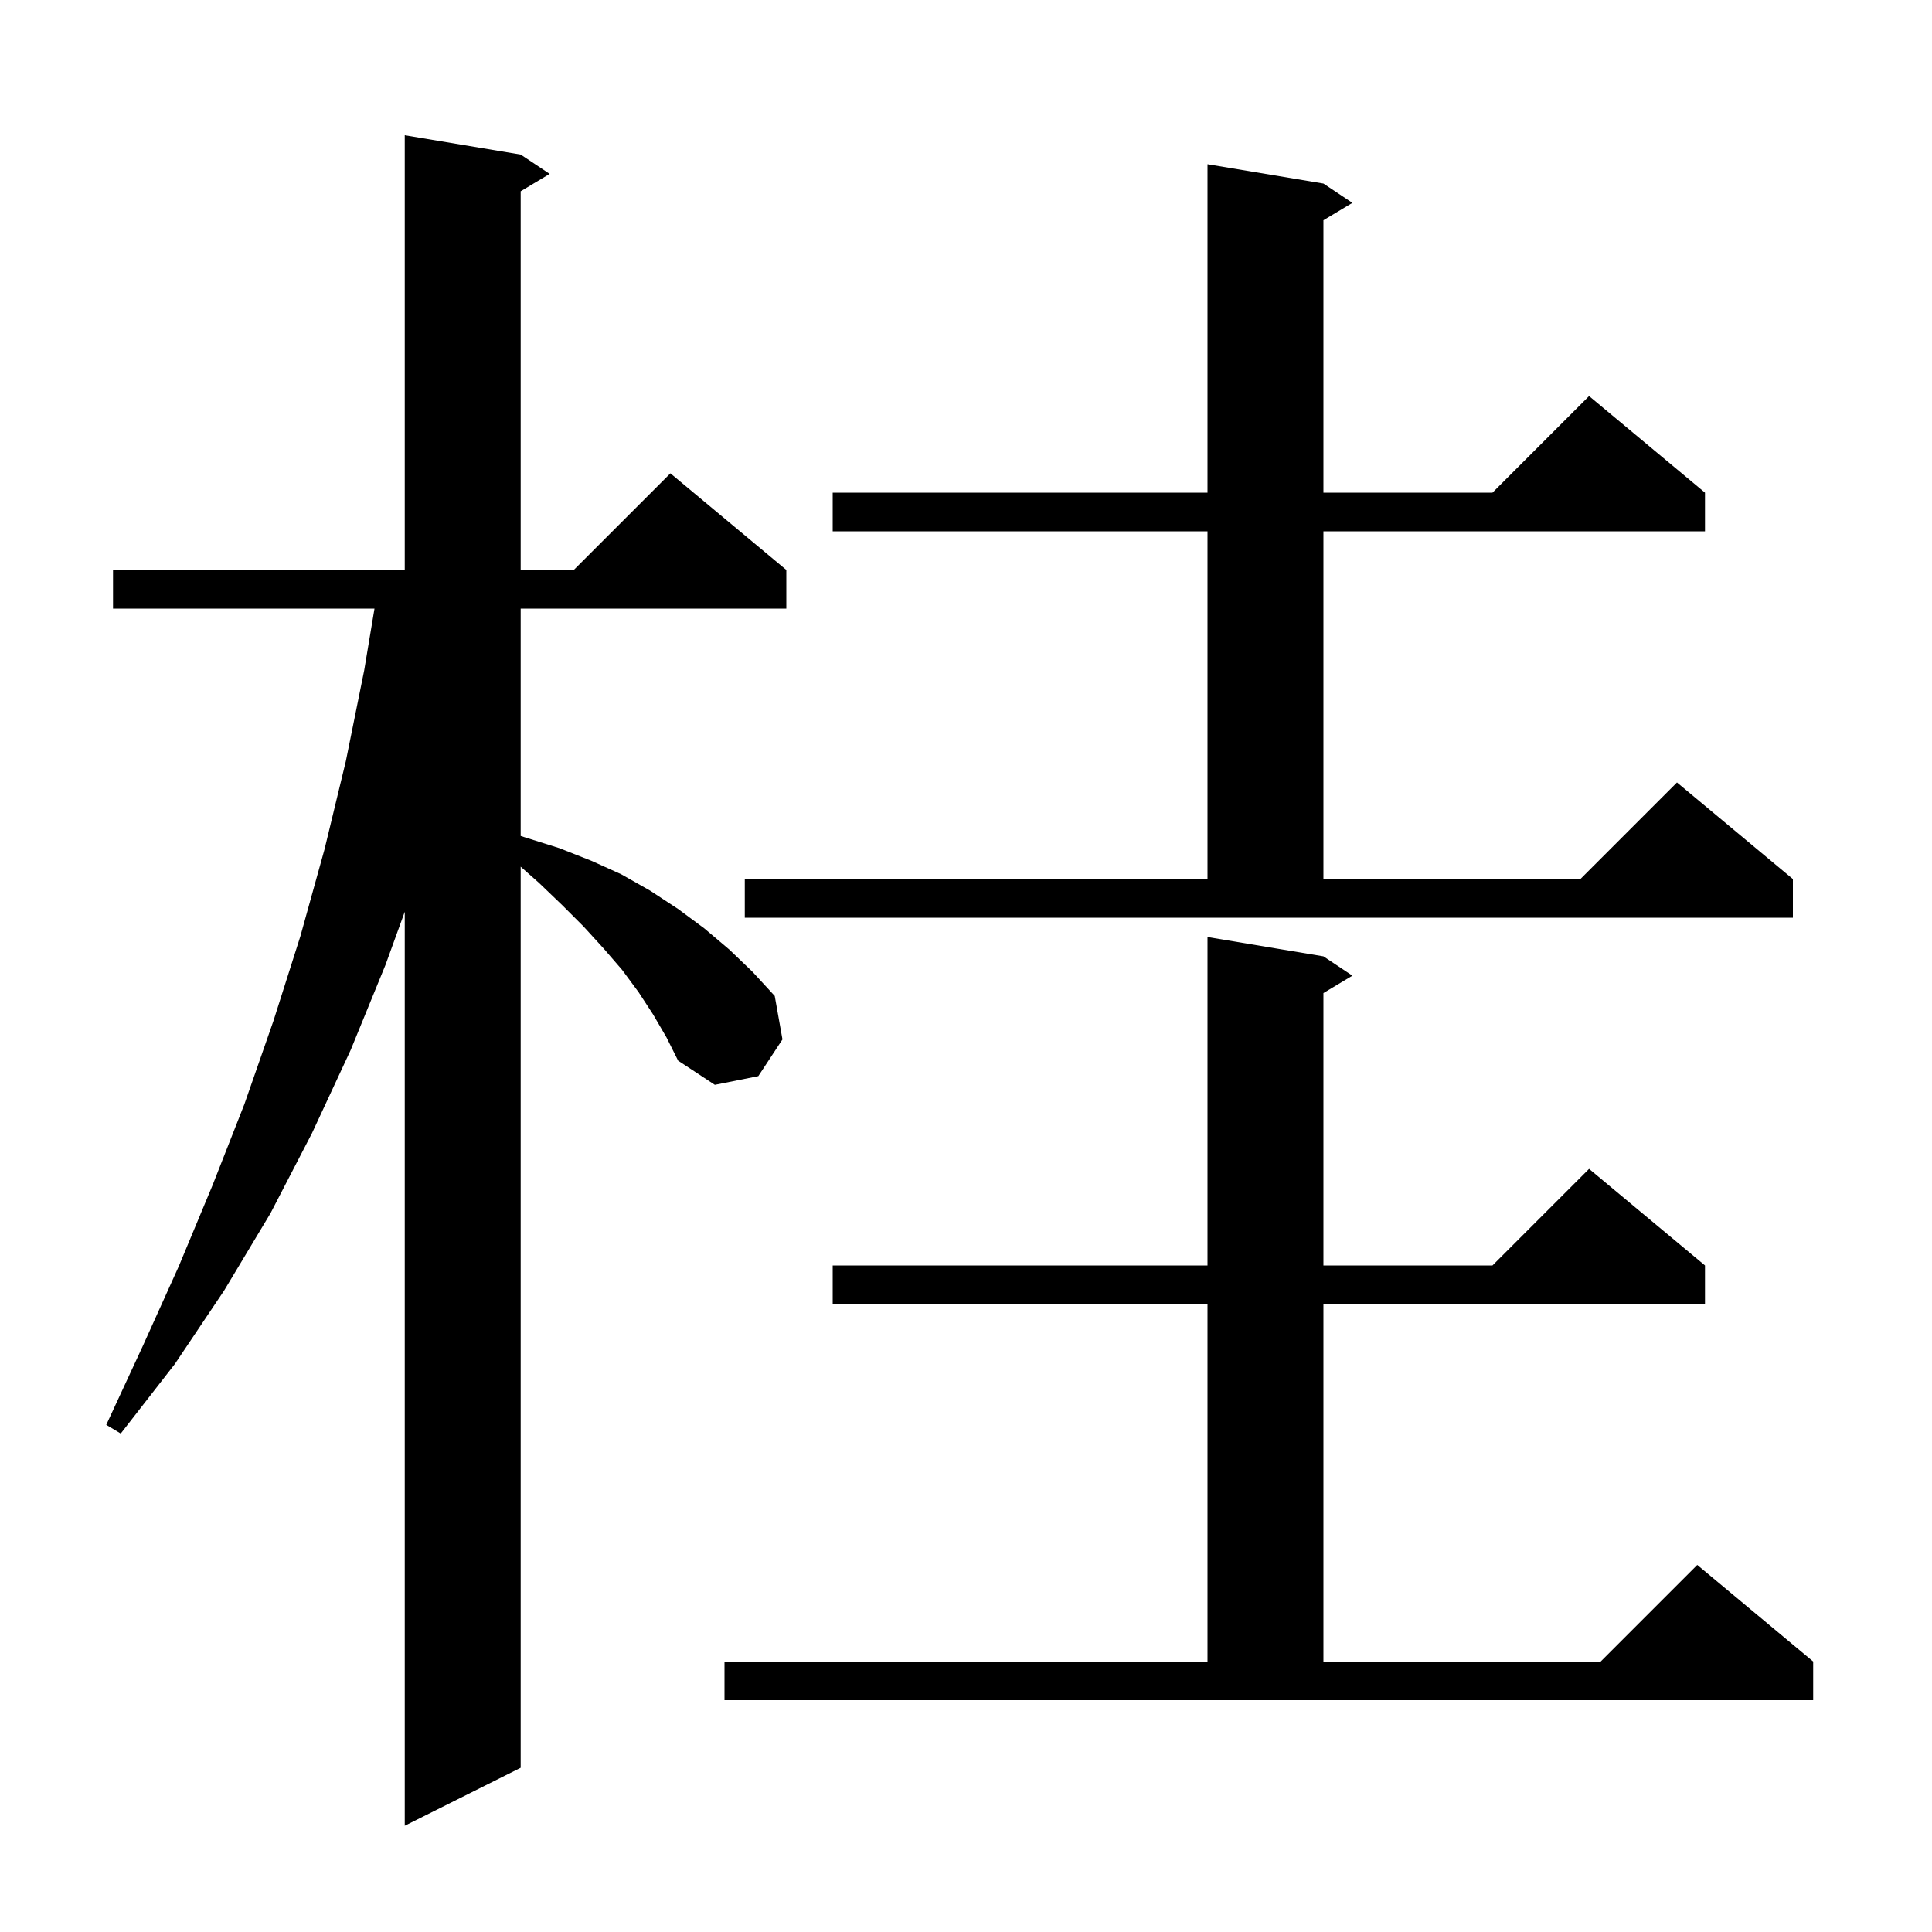
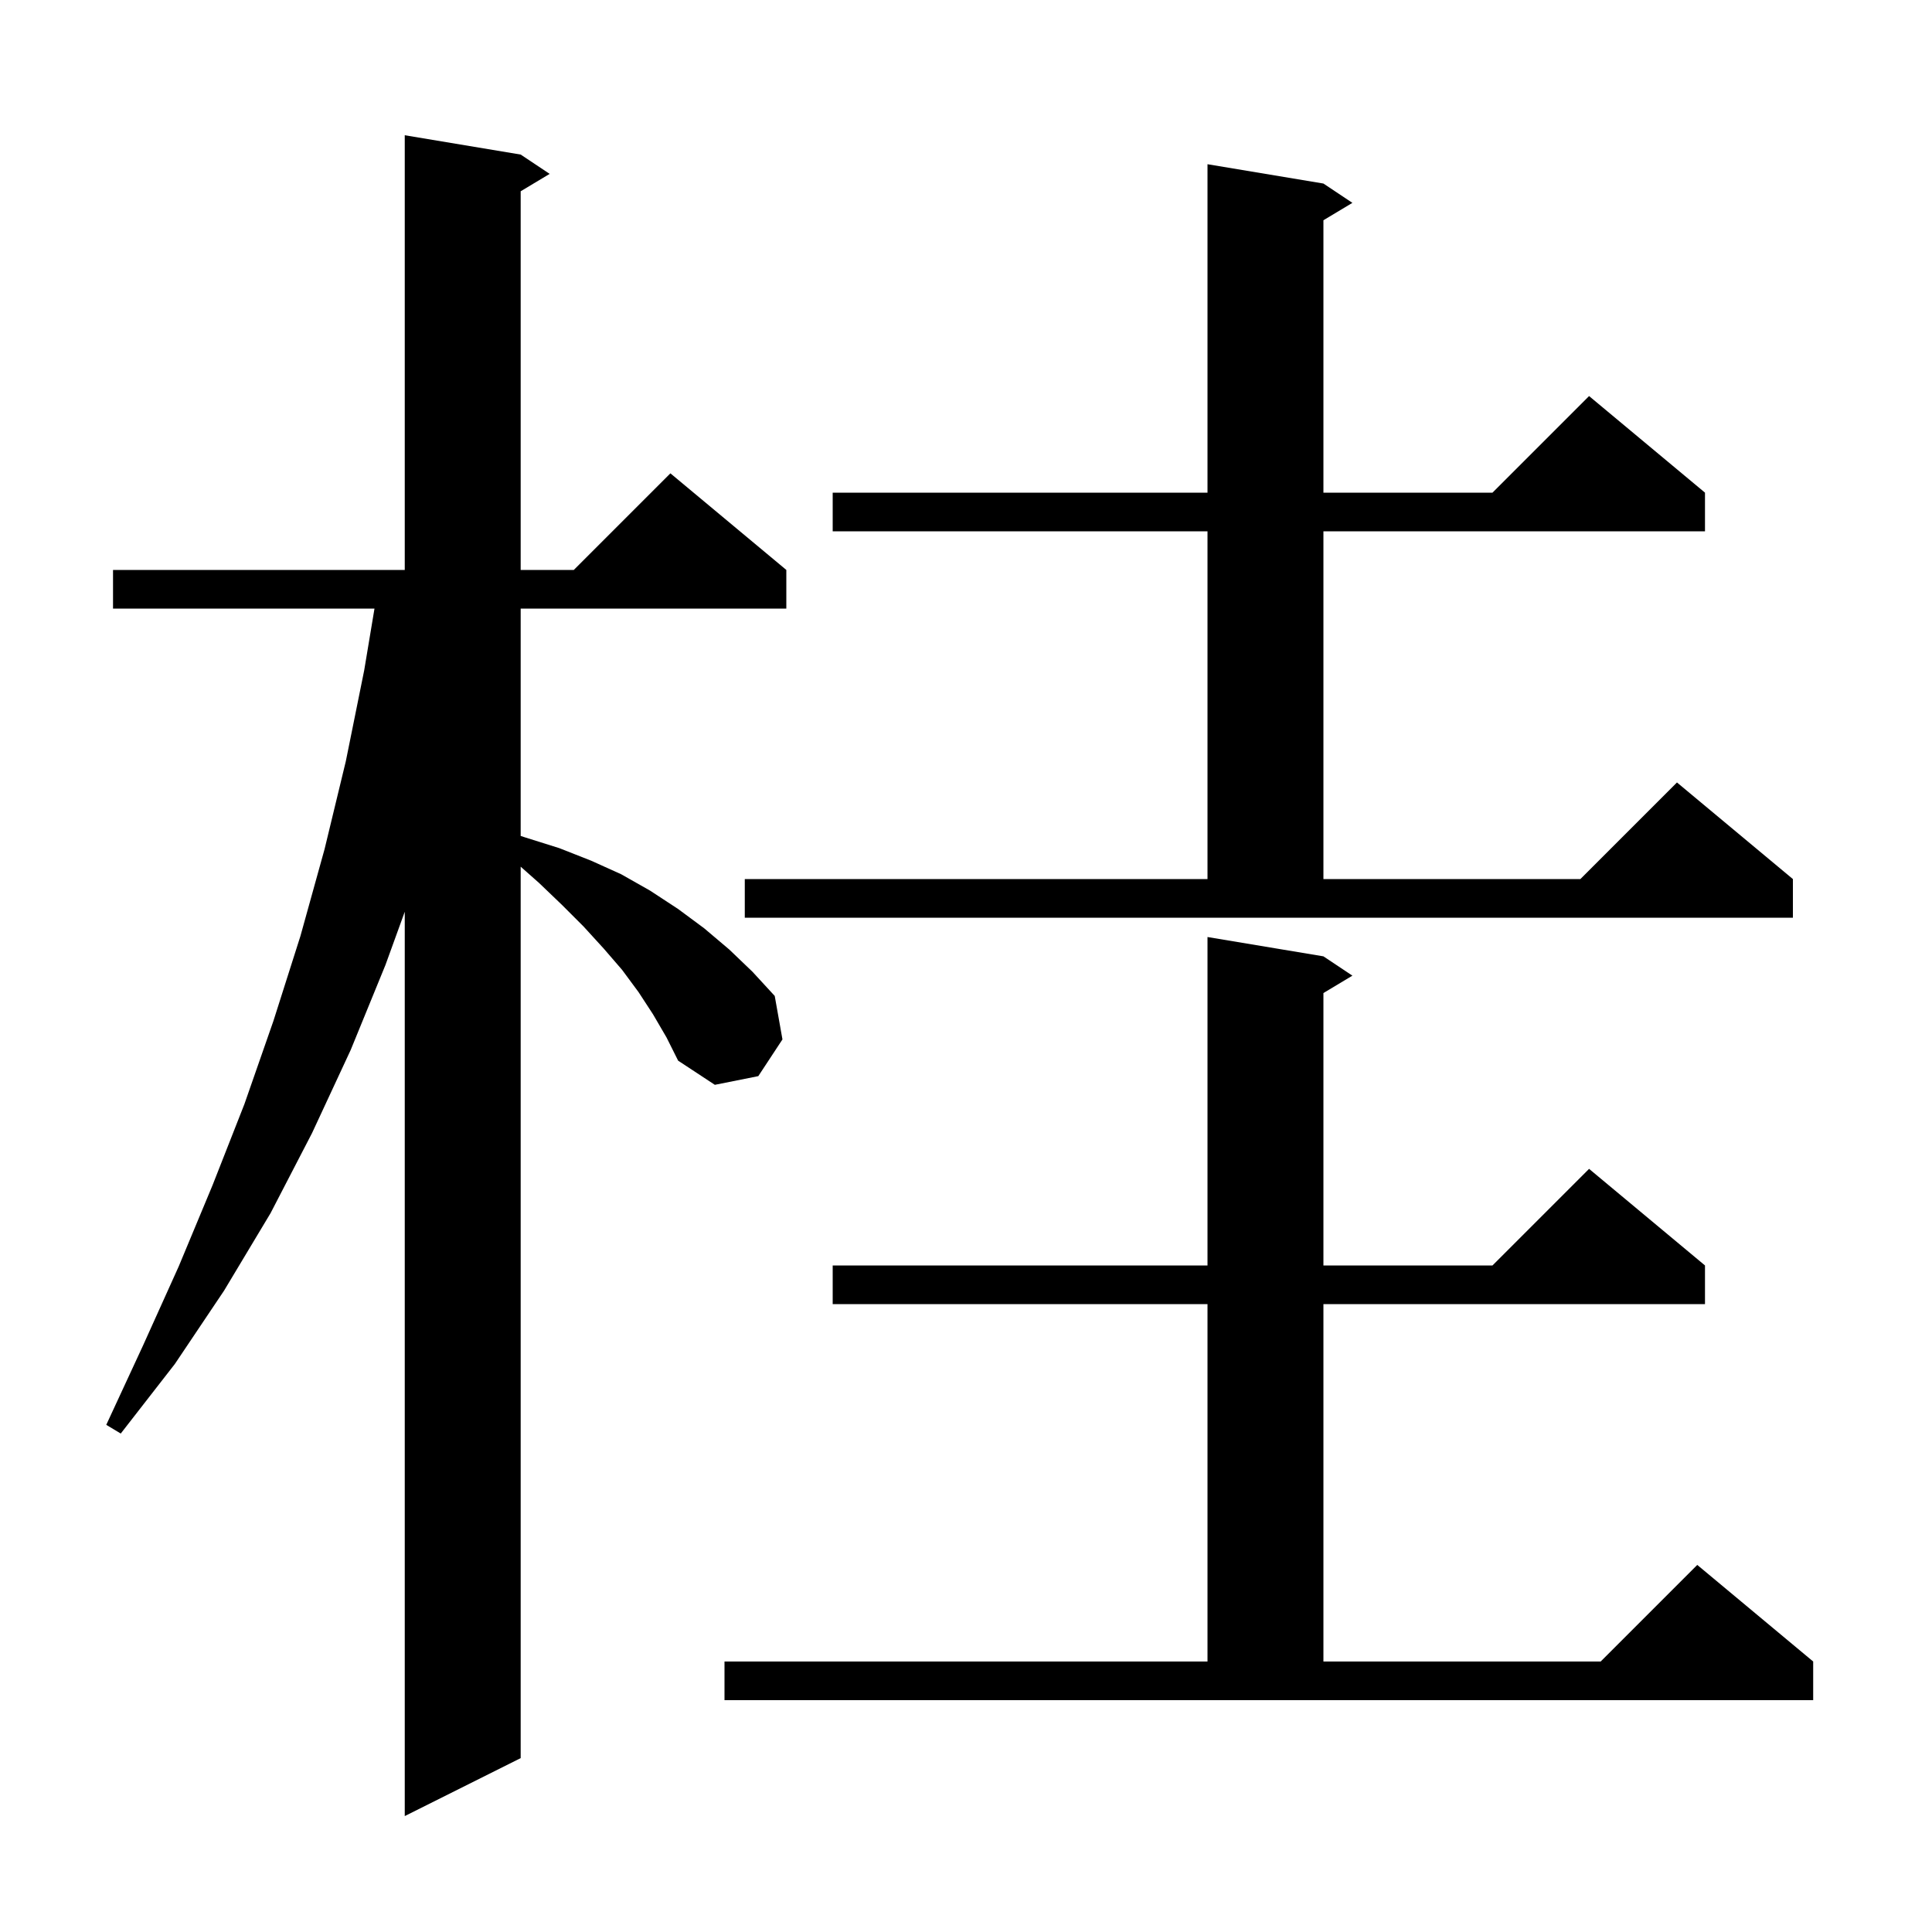
<svg xmlns="http://www.w3.org/2000/svg" version="1.1" baseProfile="full" viewBox="0 0 200 200" width="200" height="200">
-   <g fill="black" stroke-width="0">
-     <path d="M 67.6 105.0 L 66.1 102.7 L 64.4 100.4 L 62.5 98.2 L 60.4 95.9 L 58.2 93.7 L 55.8 91.4 L 53.9 89.719 L 53.9 183.0 L 41.9 189.0 L 41.9 94.385 L 39.9 99.9 L 36.3 108.7 L 32.3 117.3 L 28.0 125.6 L 23.2 133.6 L 18.1 141.2 L 12.5 148.4 L 11.0 147.5 L 14.8 139.3 L 18.5 131.1 L 22.0 122.7 L 25.3 114.3 L 28.3 105.7 L 31.1 96.9 L 33.6 87.9 L 35.8 78.8 L 37.7 69.4 L 38.767 63.0 L 11.7 63.0 L 11.7 59.0 L 41.9 59.0 L 41.9 14.0 L 53.9 16.0 L 56.9 18.0 L 53.9 19.8 L 53.9 59.0 L 59.4 59.0 L 69.4 49.0 L 81.4 59.0 L 81.4 63.0 L 53.9 63.0 L 53.9 86.538 L 54.4 86.7 L 57.9 87.8 L 61.2 89.1 L 64.3 90.5 L 67.3 92.2 L 70.2 94.1 L 72.9 96.1 L 75.5 98.3 L 77.9 100.6 L 80.2 103.1 L 81.0 107.6 L 78.5 111.4 L 74.0 112.3 L 70.2 109.8 L 69.0 107.4 Z M 75.0 172.0 L 125.0 172.0 L 125.0 135.0 L 86.2 135.0 L 86.2 131.0 L 125.0 131.0 L 125.0 97.0 L 137.0 99.0 L 140.0 101.0 L 137.0 102.8 L 137.0 131.0 L 154.5 131.0 L 164.5 121.0 L 176.5 131.0 L 176.5 135.0 L 137.0 135.0 L 137.0 172.0 L 165.7 172.0 L 175.7 162.0 L 187.7 172.0 L 187.7 176.0 L 75.0 176.0 Z M 77.1 91.0 L 125.0 91.0 L 125.0 55.0 L 86.2 55.0 L 86.2 51.0 L 125.0 51.0 L 125.0 17.0 L 137.0 19.0 L 140.0 21.0 L 137.0 22.8 L 137.0 51.0 L 154.5 51.0 L 164.5 41.0 L 176.5 51.0 L 176.5 55.0 L 137.0 55.0 L 137.0 91.0 L 163.6 91.0 L 173.6 81.0 L 185.6 91.0 L 185.6 95.0 L 77.1 95.0 Z " />
+   <g fill="black">
+     <path d="M 67.6 105.0 L 66.1 102.7 L 64.4 100.4 L 62.5 98.2 L 60.4 95.9 L 58.2 93.7 L 55.8 91.4 L 53.9 89.719 L 53.9 182.0 L 41.9 188.0 L 41.9 94.385 L 39.9 99.9 L 36.3 108.7 L 32.3 117.3 L 28.0 125.6 L 23.2 133.6 L 18.1 141.2 L 12.5 148.4 L 11.0 147.5 L 14.8 139.3 L 18.5 131.1 L 22.0 122.7 L 25.3 114.3 L 28.3 105.7 L 31.1 96.9 L 33.6 87.9 L 35.8 78.8 L 37.7 69.4 L 38.767 63.0 L 11.7 63.0 L 11.7 59.0 L 41.9 59.0 L 41.9 14.0 L 53.9 16.0 L 56.9 18.0 L 53.9 19.8 L 53.9 59.0 L 59.4 59.0 L 69.4 49.0 L 81.4 59.0 L 81.4 63.0 L 53.9 63.0 L 53.9 86.538 L 54.4 86.7 L 57.9 87.8 L 61.2 89.1 L 64.3 90.5 L 67.3 92.2 L 70.2 94.1 L 72.9 96.1 L 75.5 98.3 L 77.9 100.6 L 80.2 103.1 L 81.0 107.6 L 78.5 111.4 L 74.0 112.3 L 70.2 109.8 L 69.0 107.4 Z M 75.0 172.0 L 125.0 172.0 L 125.0 135.0 L 86.2 135.0 L 86.2 131.0 L 125.0 131.0 L 125.0 97.0 L 137.0 99.0 L 140.0 101.0 L 137.0 102.8 L 137.0 131.0 L 154.5 131.0 L 164.5 121.0 L 176.5 131.0 L 176.5 135.0 L 137.0 135.0 L 137.0 172.0 L 165.7 172.0 L 175.7 162.0 L 187.7 172.0 L 187.7 176.0 L 75.0 176.0 Z M 77.1 91.0 L 125.0 91.0 L 125.0 55.0 L 86.2 55.0 L 86.2 51.0 L 125.0 51.0 L 125.0 17.0 L 137.0 19.0 L 140.0 21.0 L 137.0 22.8 L 137.0 51.0 L 154.5 51.0 L 164.5 41.0 L 176.5 51.0 L 176.5 55.0 L 137.0 55.0 L 137.0 91.0 L 163.6 91.0 L 173.6 81.0 L 185.6 91.0 L 185.6 95.0 L 77.1 95.0 Z " />
  </g>
</svg>
